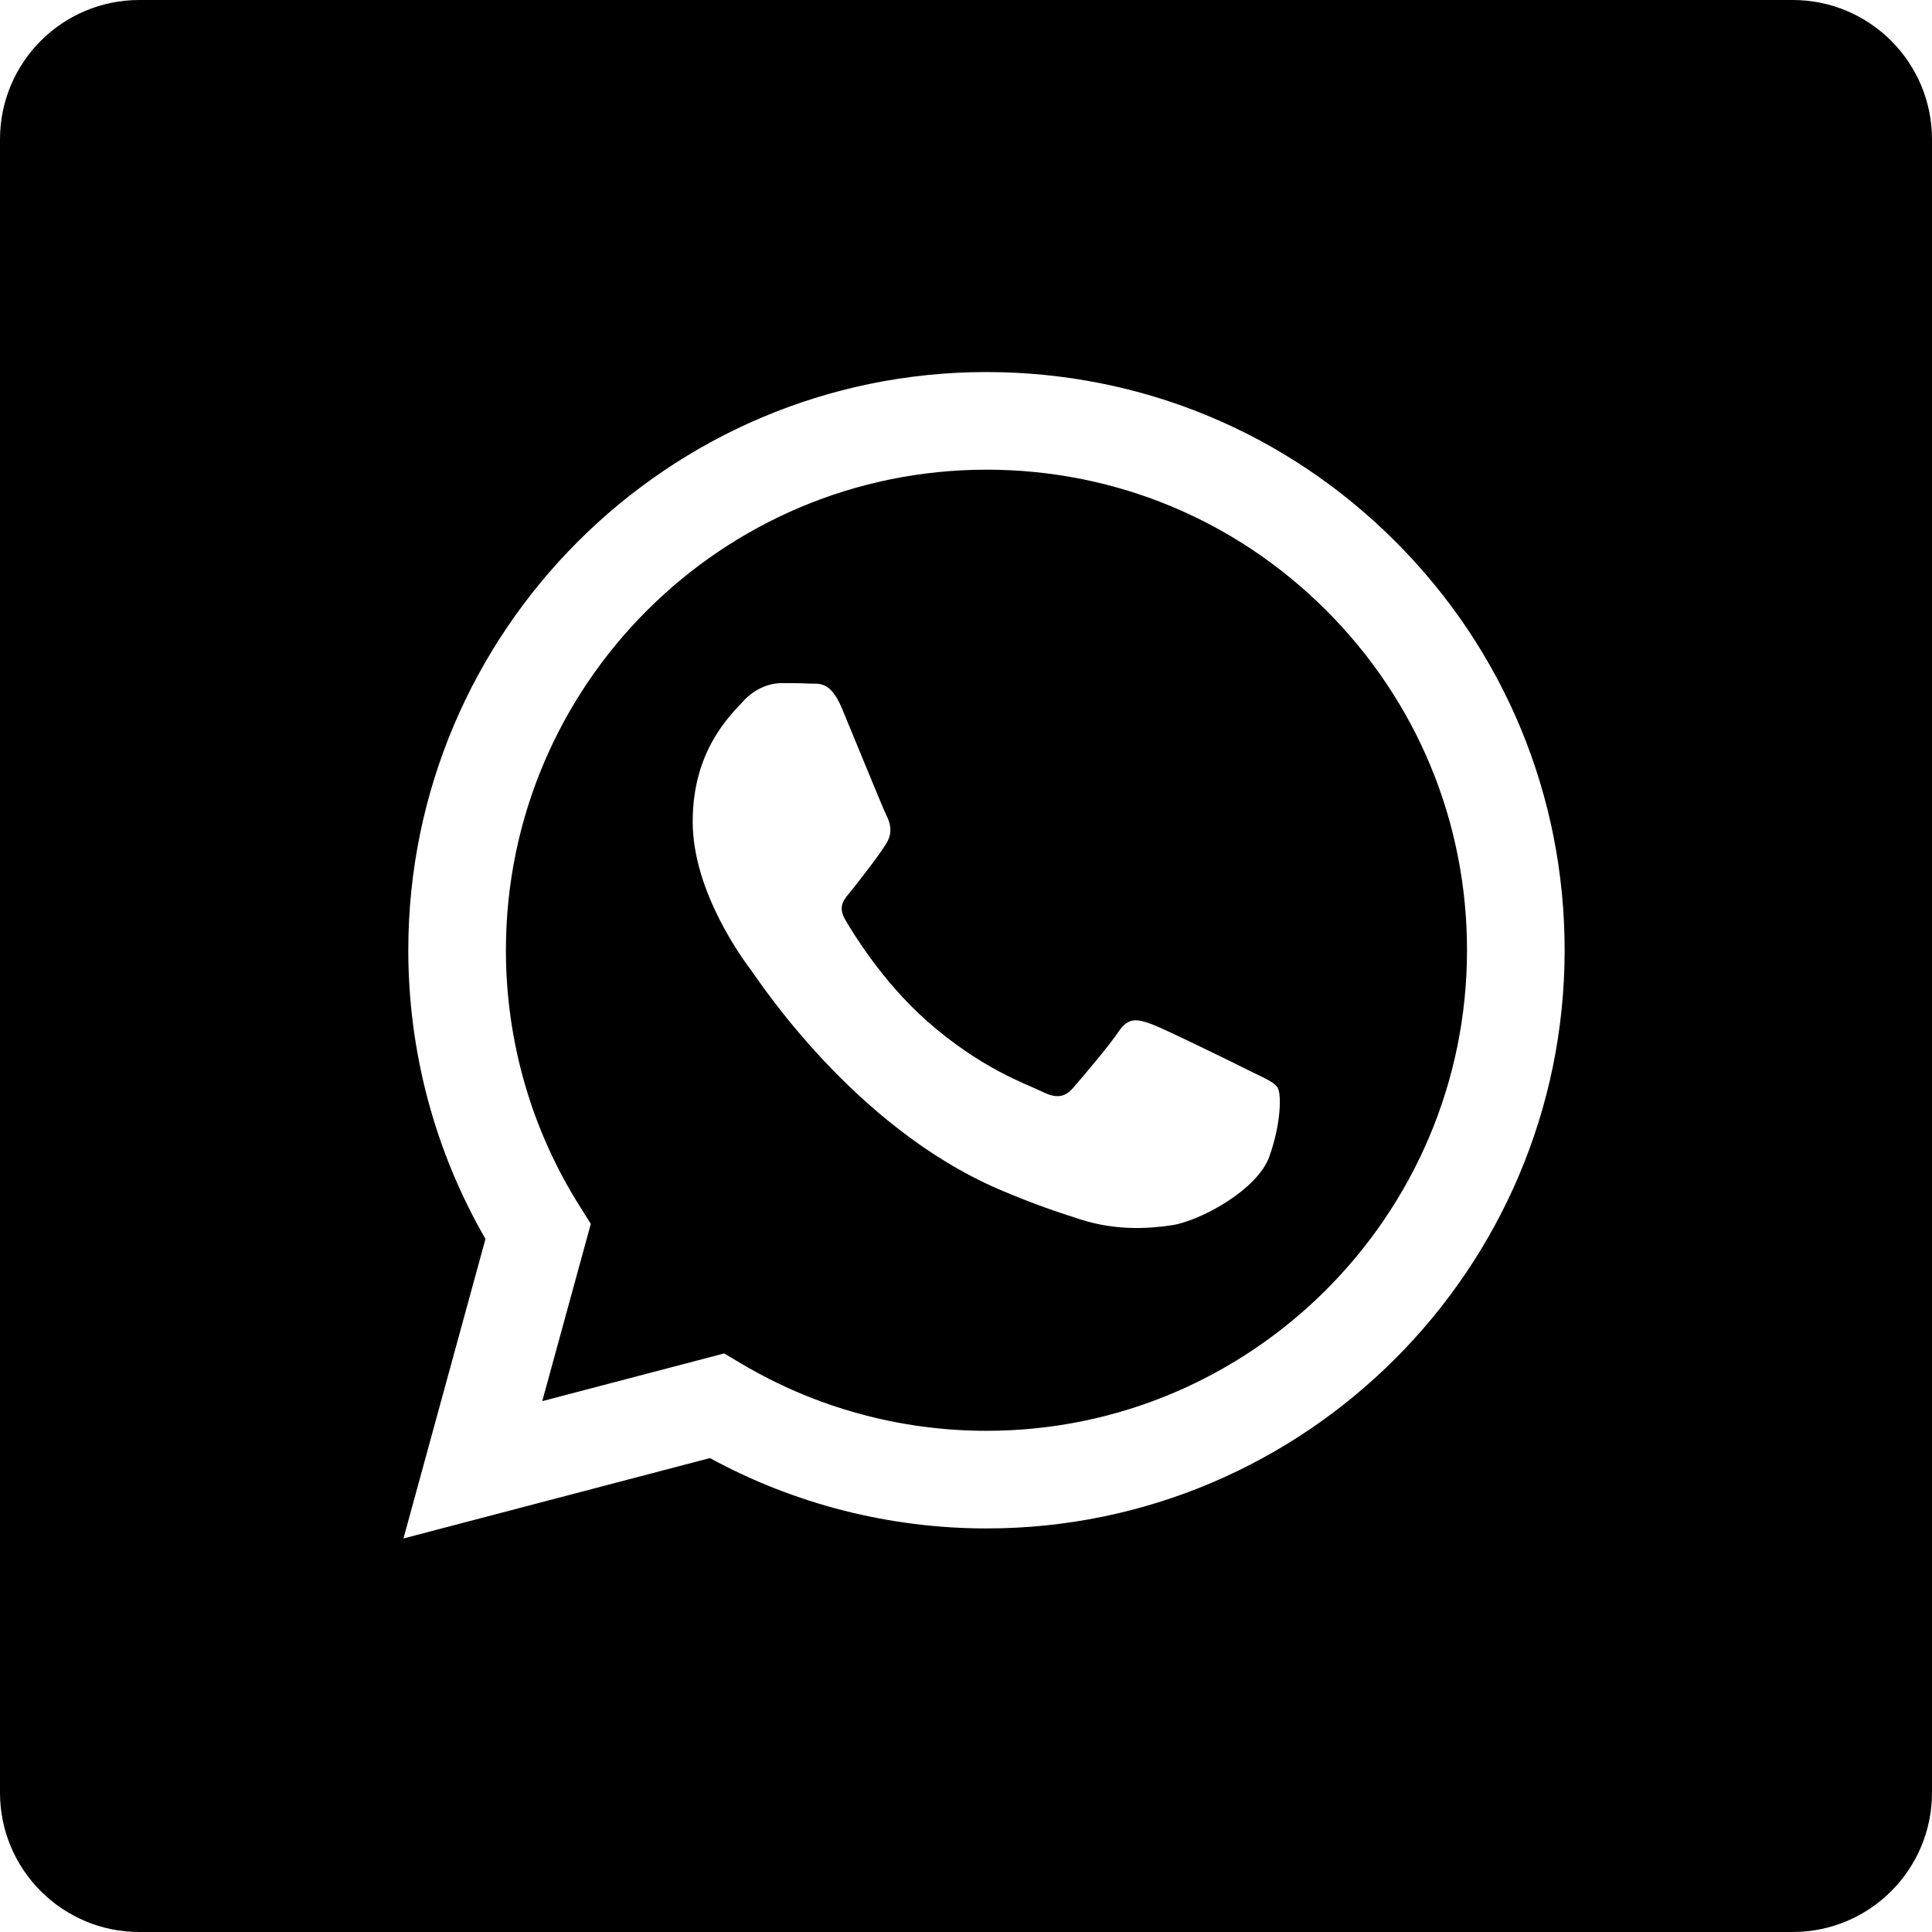
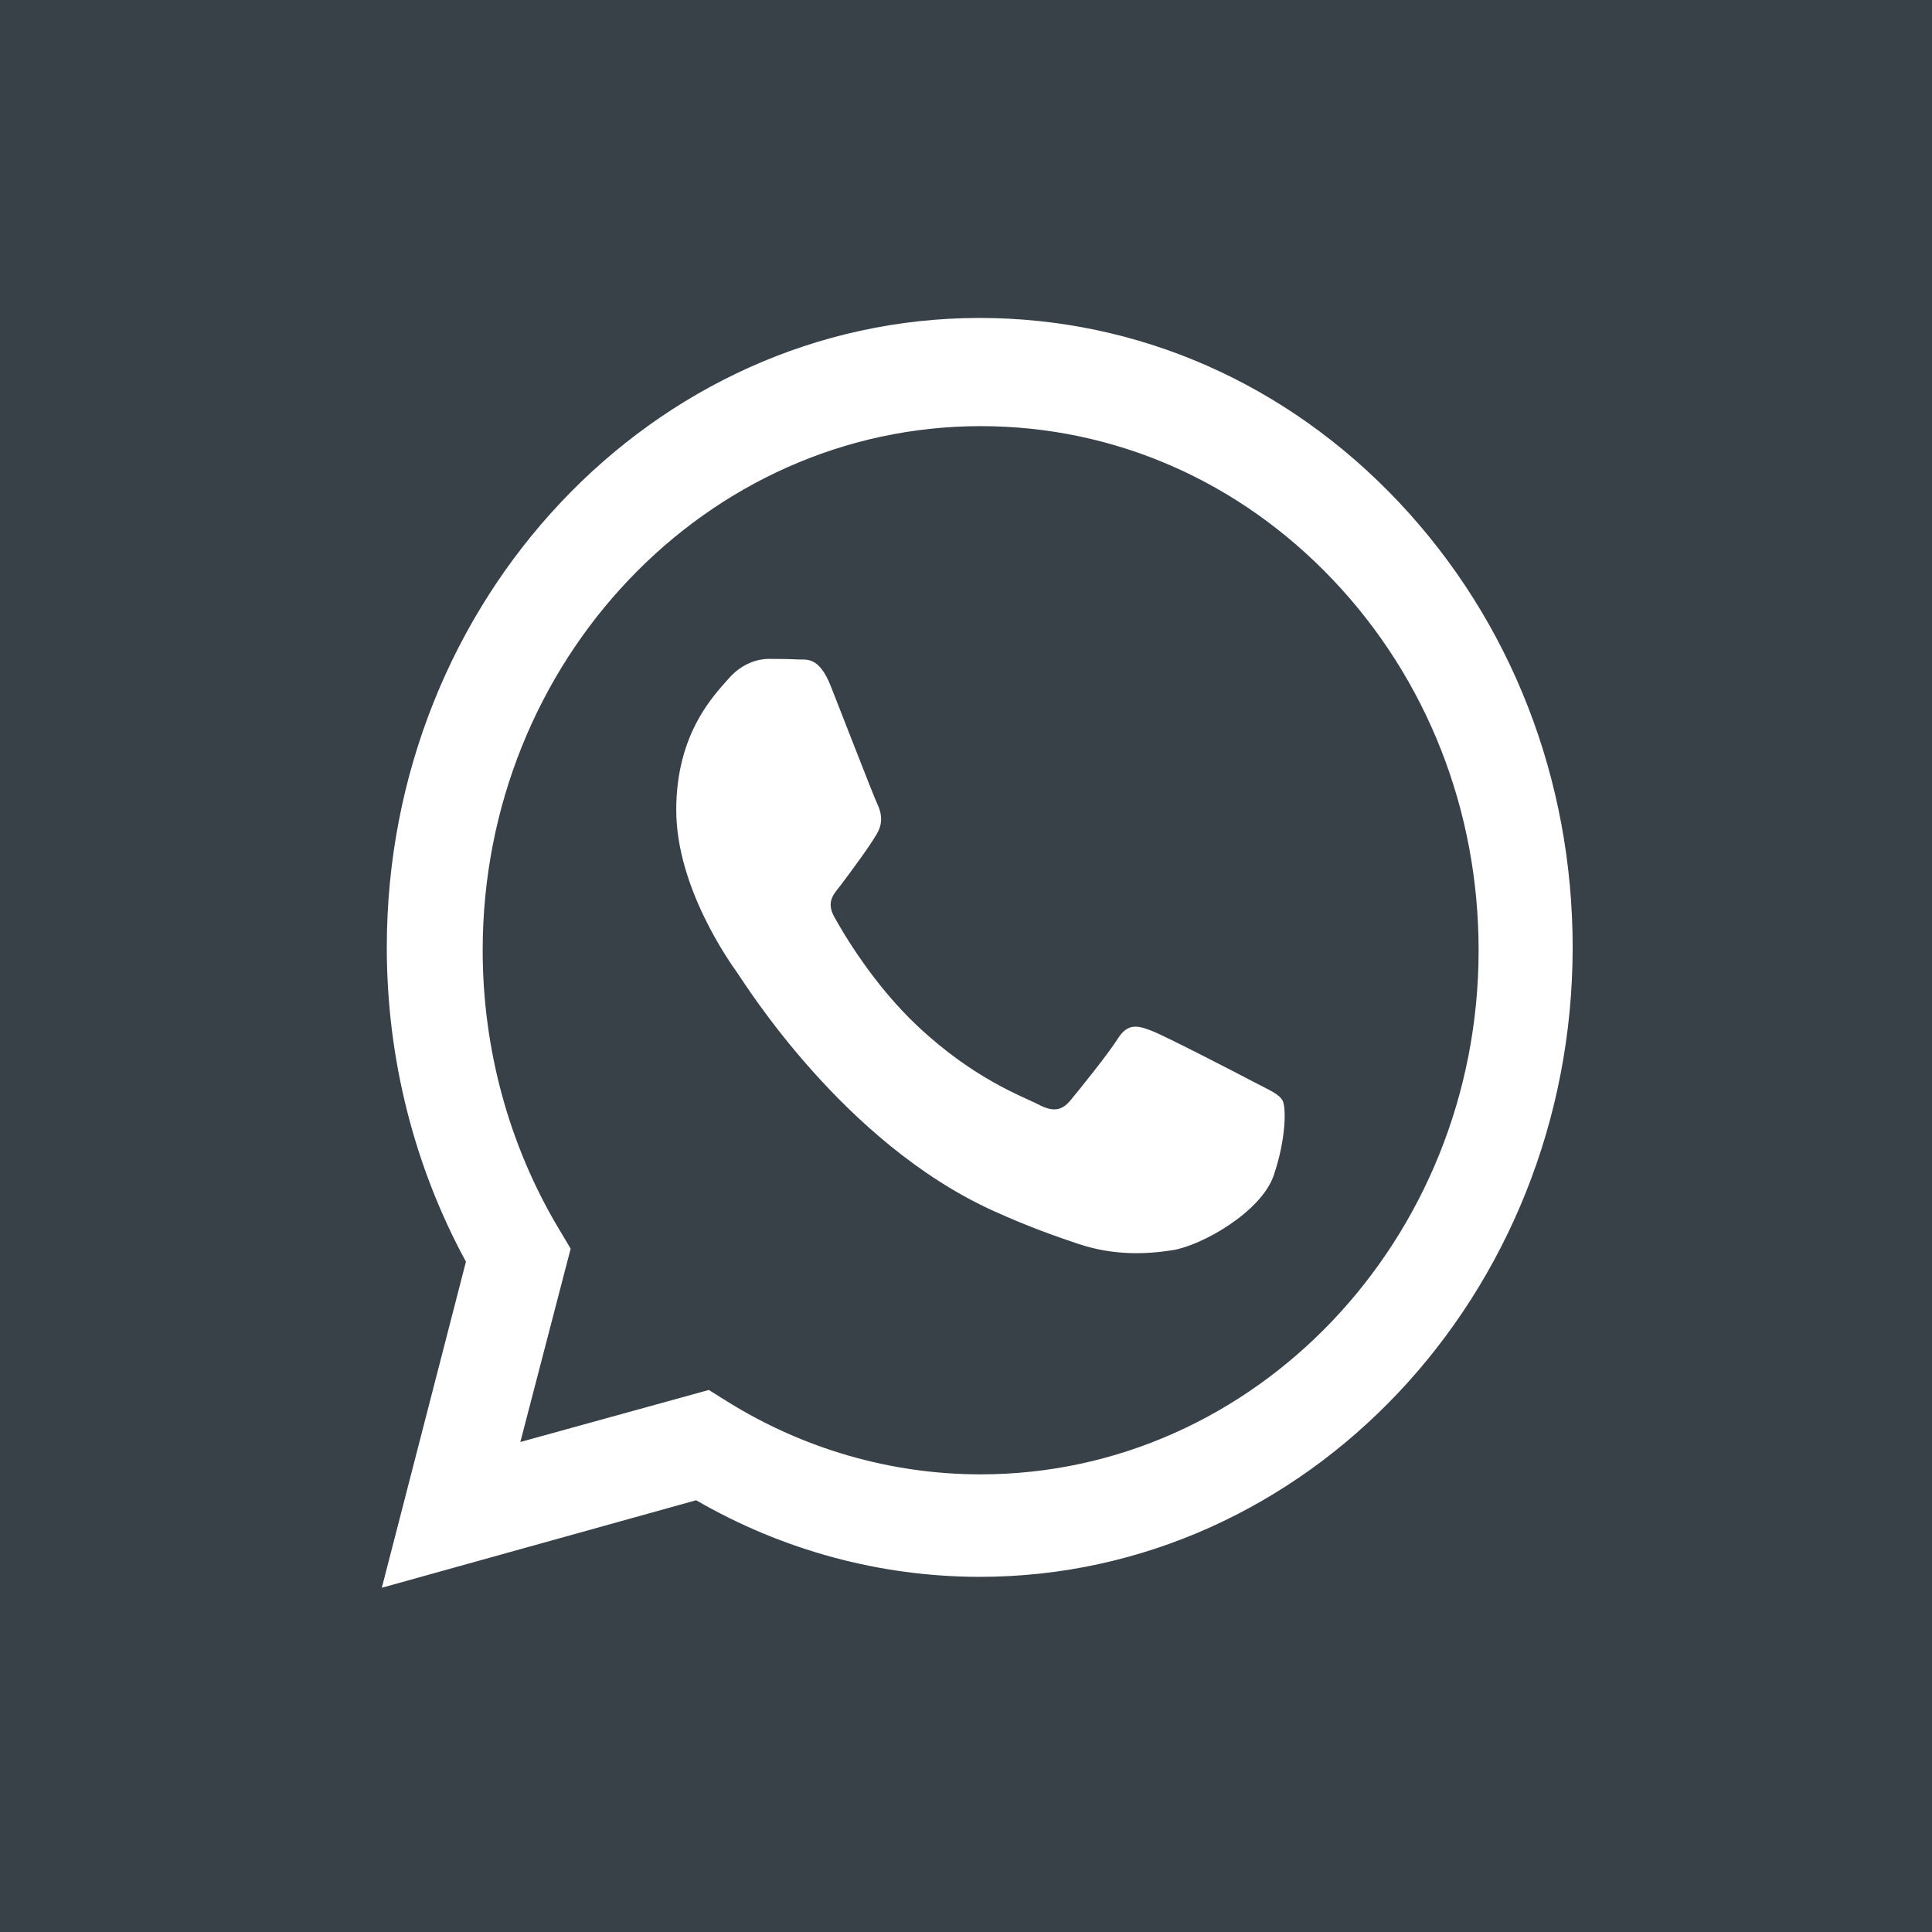
- <svg xmlns="http://www.w3.org/2000/svg" height="512pt" viewBox="0 0 512 512" width="512pt">
-   <path d="m261.477 124.469c-70.246 0-127.375 57.105-127.406 127.301-.008 24.055 6.727 47.48 19.473 67.75l3.027 4.816-12.867 46.98 48.199-12.641 4.652 2.758c19.551 11.602 41.965 17.738 64.816 17.746h.051c70.191 0 127.32-57.109 127.352-127.309.012-34.02-13.223-66.004-37.266-90.066-24.043-24.062-56.02-37.324-90.031-37.336zm74.906 182.035c-3.191 8.938-18.484 17.098-25.84 18.199-6.598.984-14.941 1.395-24.113-1.516-5.562-1.766-12.691-4.121-21.828-8.062-38.402-16.578-63.484-55.234-65.398-57.789-1.914-2.555-15.633-20.754-15.633-39.594 0-18.836 9.891-28.098 13.398-31.926 3.512-3.832 7.66-4.789 10.211-4.789 2.551 0 5.105.023 7.336.133 2.352.117 5.508-.895 8.613 6.57 3.191 7.664 10.848 26.5 11.805 28.414.957 1.918 1.594 4.152.32 6.707-1.277 2.555-7.301 10.25-9.57 13.09-1.691 2.109-3.914 3.98-1.68 7.812 2.23 3.828 9.918 16.363 21.297 26.512 14.625 13.039 26.961 17.078 30.789 18.996 3.824 1.914 6.059 1.594 8.293-.957 2.23-2.555 9.57-11.176 12.121-15.008 2.551-3.832 5.105-3.191 8.613-1.914 3.512 1.273 22.332 10.535 26.16 12.449 3.828 1.918 6.379 2.875 7.336 4.473.961 1.598.961 9.258-2.23 18.199zm0 0" />
-   <path d="m475.074 0h-438.148c-20.395 0-36.926 16.531-36.926 36.926v438.148c0 20.395 16.531 36.926 36.926 36.926h438.148c20.395 0 36.926-16.531 36.926-36.926v-438.148c0-20.395-16.531-36.926-36.926-36.926zm-213.648 405.051c-.004 0 .004 0 0 0h-.062c-25.645-.012-50.844-6.441-73.223-18.645l-81.223 21.301 21.738-79.375c-13.41-23.227-20.465-49.578-20.453-76.574.035-84.453 68.77-153.16 153.223-153.16 40.984.016 79.457 15.969 108.383 44.918 28.93 28.953 44.852 67.438 44.836 108.363-.035 84.457-68.777 153.172-153.219 153.172zm0 0" />
+ <svg xmlns="http://www.w3.org/2000/svg" height="512" width="512">
+   <rect id="backgroundrect" width="100%" height="100%" x="0" y="0" fill="none" stroke="none" />
+   <g class="currentLayer" style="">
+     <path d="m259.94,112.93 c-72.792,0 -131.991,62.279 -132.024,138.834 c-0.008,26.234 6.97,51.782 20.178,73.888 l3.137,5.253 l-13.334,51.237 l49.946,-13.786 l4.821,3.008 c20.259,12.653 43.486,19.345 67.165,19.354 h0.053 c72.735,0 131.935,-62.284 131.967,-138.843 c0.012,-37.102 -13.702,-71.984 -38.616,-98.226 c-24.914,-26.243 -58.05,-40.706 -93.294,-40.719 zm77.621,198.528 c-3.307,9.747 -19.154,18.647 -26.776,19.848 c-6.837,1.074 -15.483,1.521 -24.987,-1.653 c-5.764,-1.926 -13.151,-4.494 -22.619,-8.793 c-39.794,-18.08 -65.785,-60.239 -67.769,-63.025 c-1.983,-2.786 -16.199,-22.634 -16.199,-43.181 c0,-20.542 10.249,-30.643 13.884,-34.818 c3.639,-4.179 7.938,-5.223 10.581,-5.223 c2.643,0 5.29,0.026 7.602,0.145 c2.437,0.128 5.707,-0.976 8.925,7.166 c3.307,8.358 11.241,28.901 12.233,30.988 c0.992,2.092 1.652,4.529 0.332,7.315 c-1.324,2.786 -7.565,11.179 -9.917,14.276 c-1.753,2.3 -4.056,4.341 -1.741,8.52 c2.311,4.175 10.277,17.846 22.069,28.914 c15.155,14.22 27.938,18.625 31.905,20.717 c3.963,2.087 6.278,1.738 8.594,-1.044 c2.311,-2.786 9.917,-12.188 12.56,-16.368 c2.643,-4.179 5.29,-3.481 8.925,-2.087 c3.639,1.389 23.141,11.49 27.108,13.577 c3.967,2.092 6.61,3.135 7.602,4.878 c0.996,1.742 0.996,10.097 -2.311,19.848 zm0,0 " id="svg_1" class="" fill-opacity="1" fill="#384148" />
+     <path d="m478.746,-23.077 h-449.339 c-20.915,0 -37.869,17.997 -37.869,40.199 v476.987 c0,22.202 16.953,40.199 37.869,40.199 h449.339 c20.915,0 37.869,-17.997 37.869,-40.199 v-476.987 c0,-22.202 -16.953,-40.199 -37.869,-40.199 zm-219.105,440.955 c-0.004,0 0.004,0 0,0 h-0.064 c-26.3,-0.013 -52.142,-7.012 -75.093,-20.297 l-83.297,23.189 l22.293,-86.411 c-13.753,-25.285 -20.988,-53.973 -20.976,-83.362 c0.036,-91.939 70.526,-166.737 157.136,-166.737 c42.031,0.017 81.486,17.384 111.151,48.9 c29.669,31.52 45.997,73.415 45.981,117.969 c-0.036,91.943 -70.534,166.749 -157.132,166.749 zm0,0 " id="svg_2" class="" fill-opacity="1" fill="#384148" />
+   </g>
</svg>
